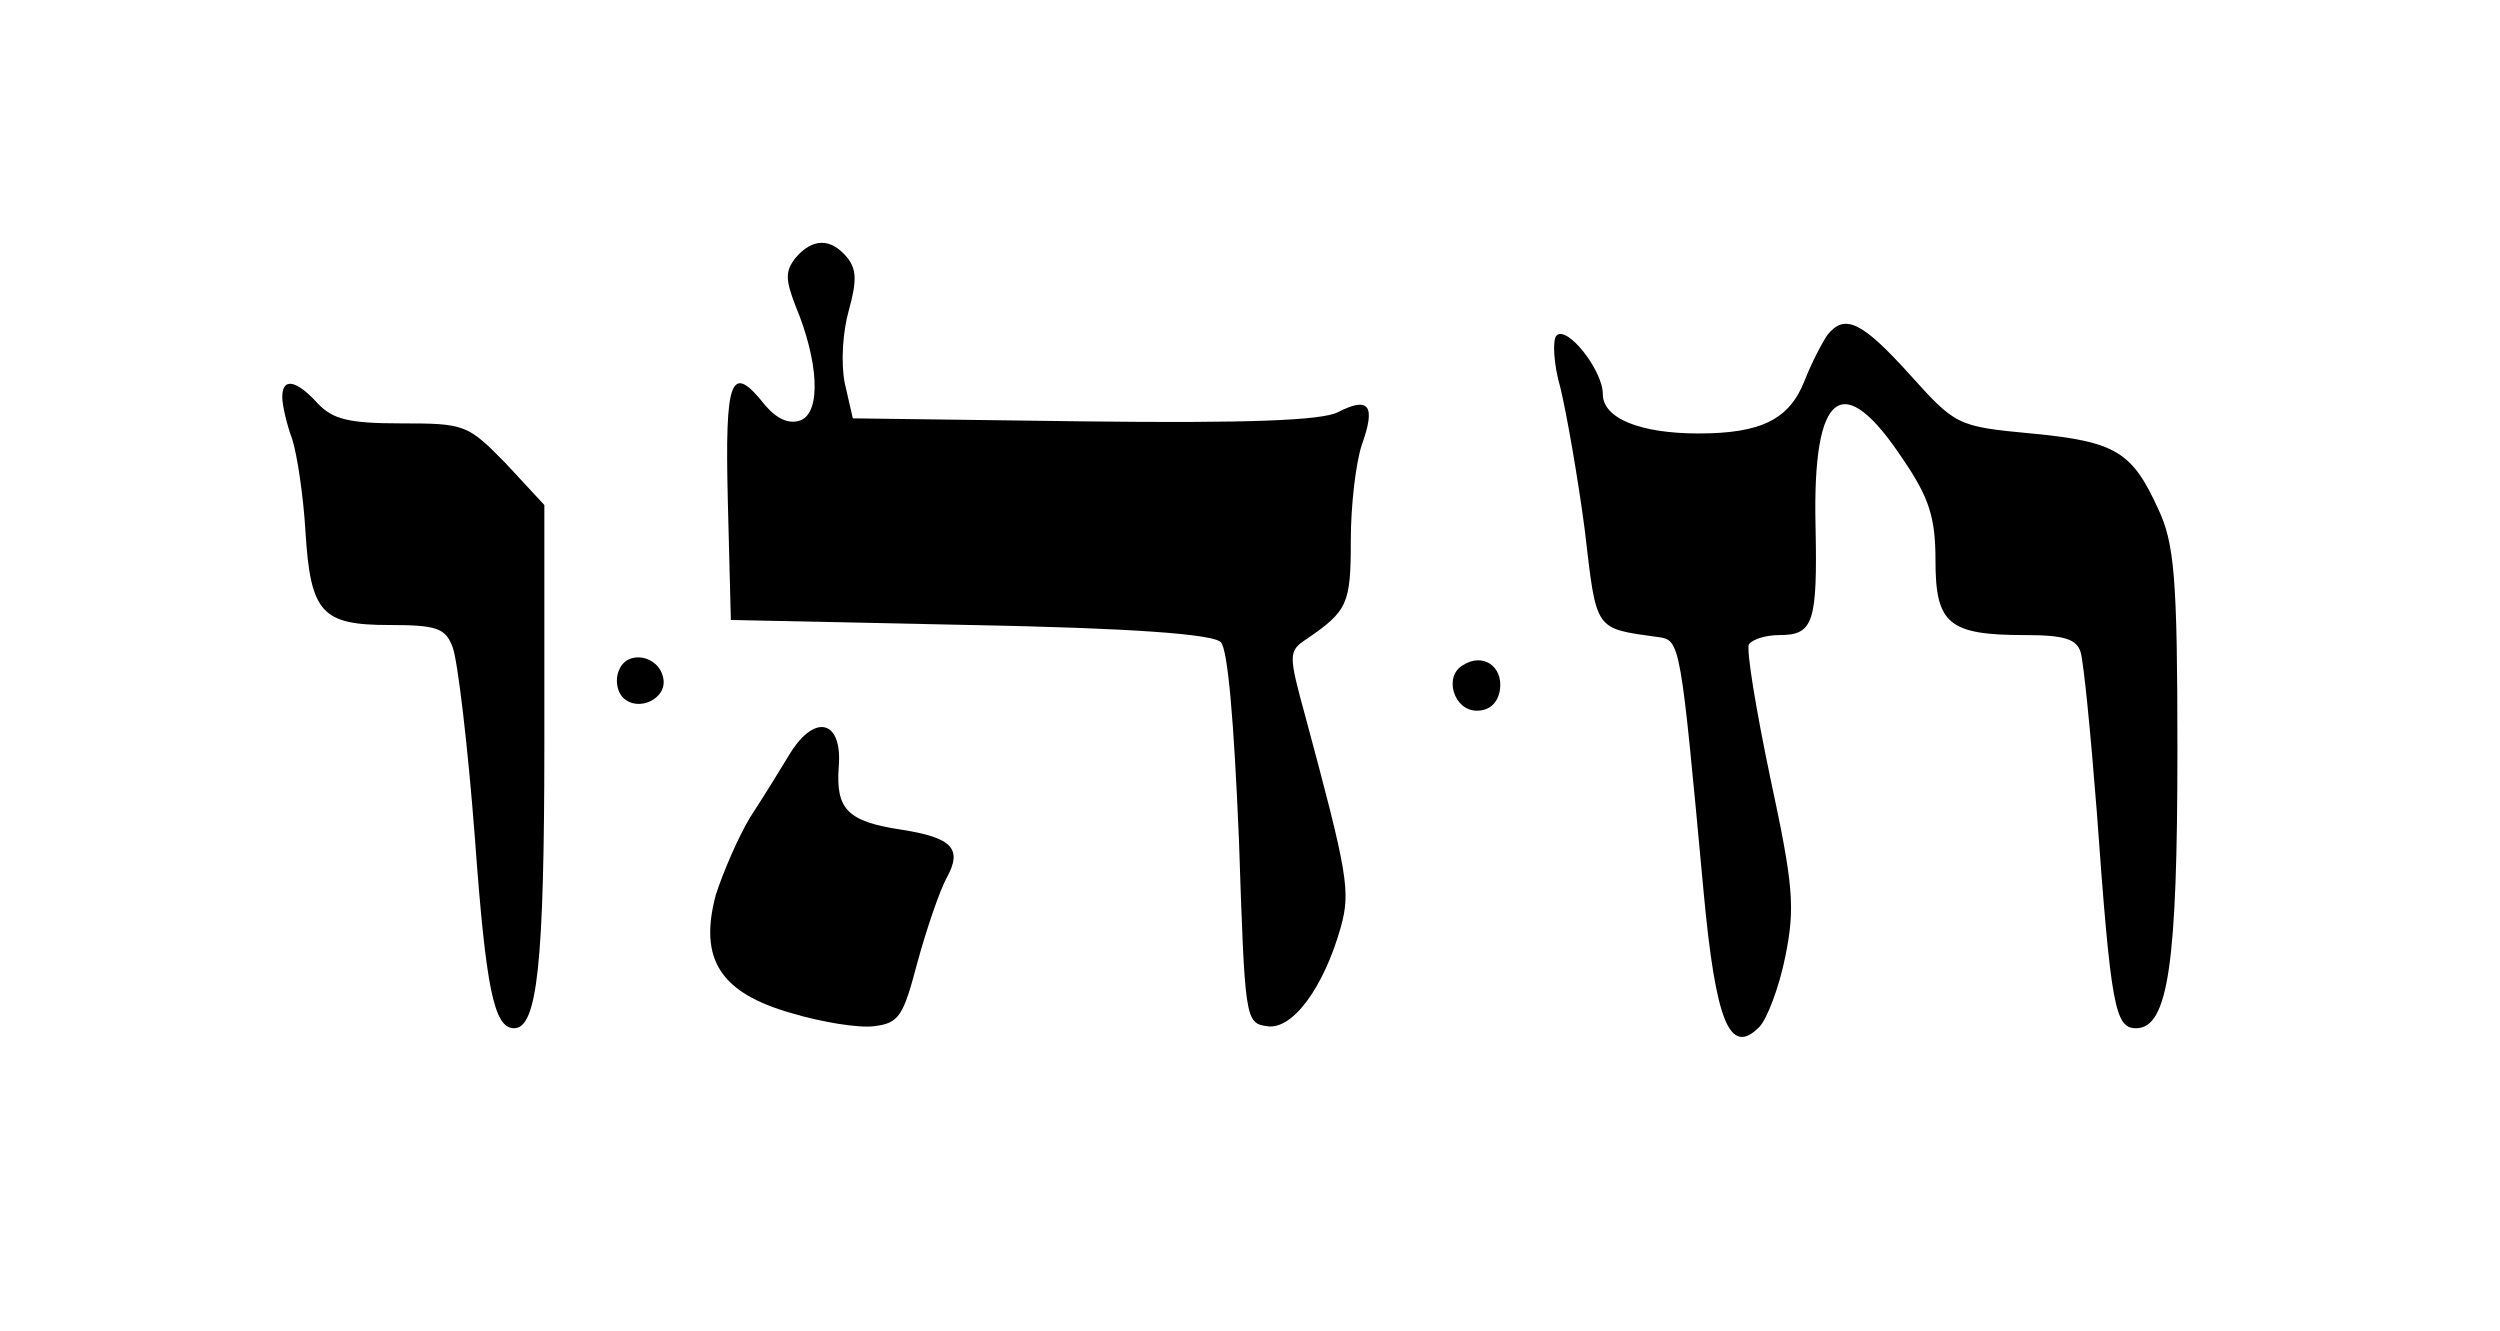
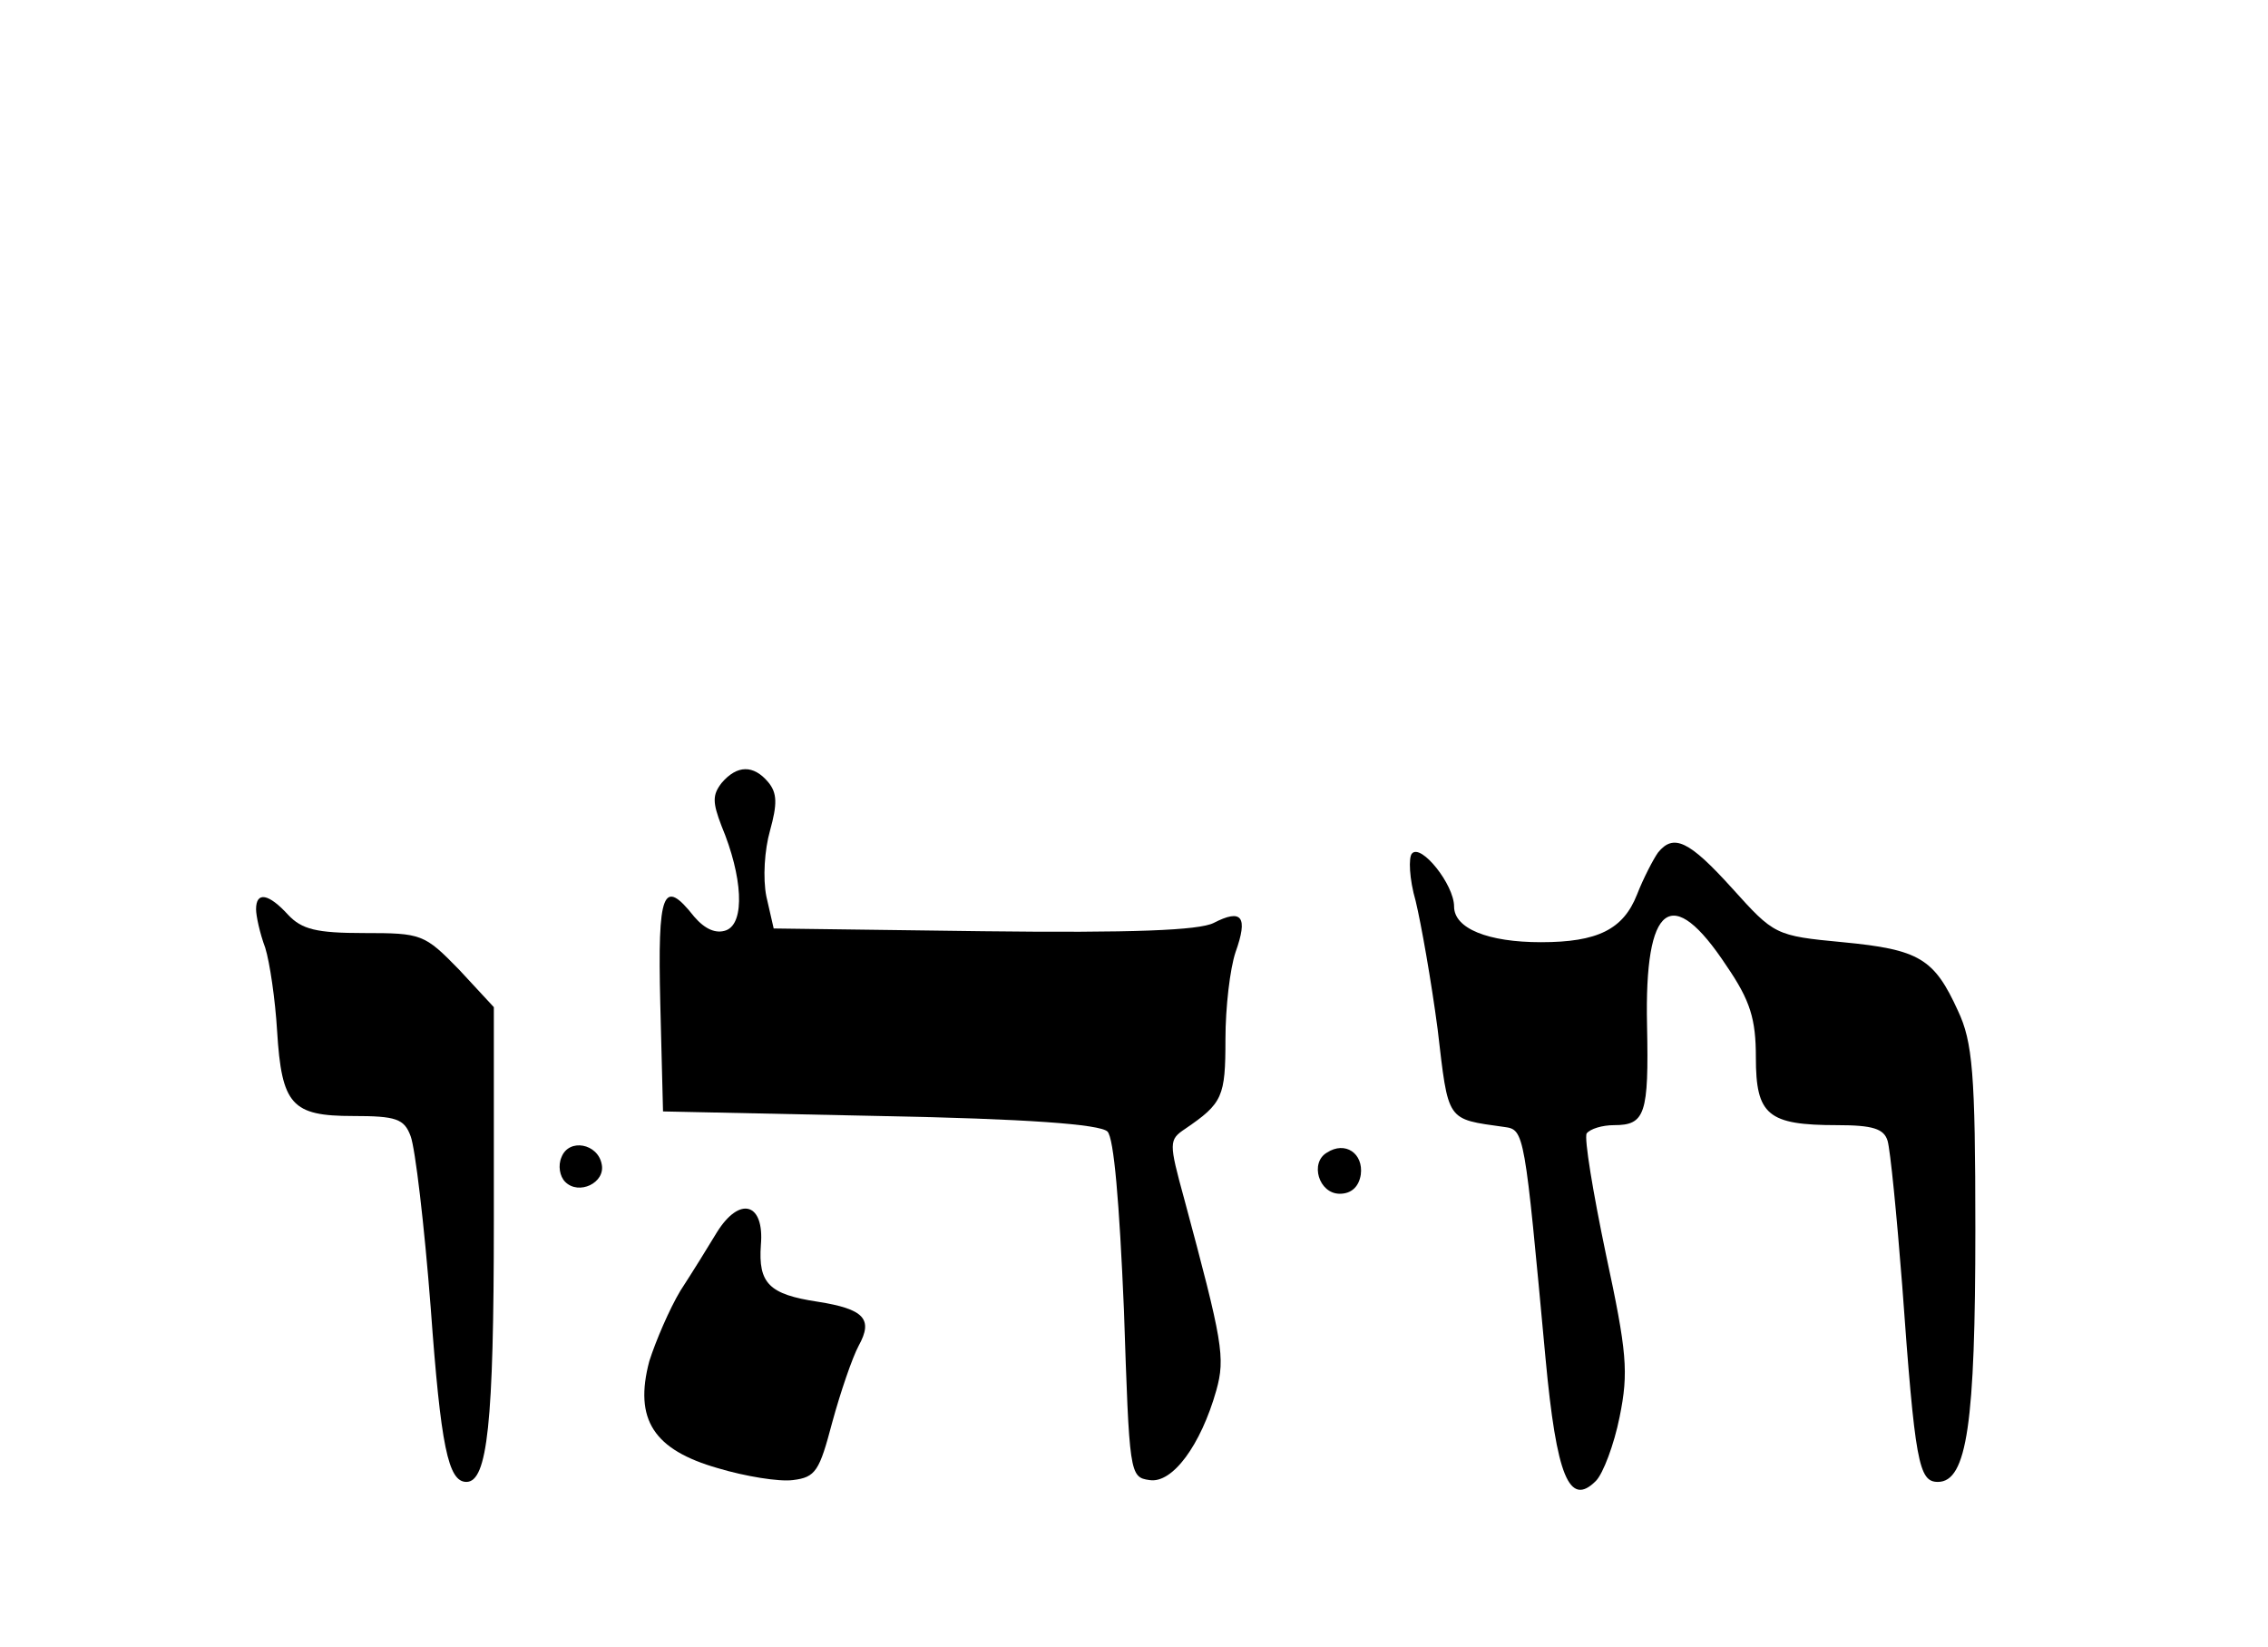
- <svg xmlns="http://www.w3.org/2000/svg" version="1.0" width="248pt" height="132pt" viewBox="0 0 248 132" preserveAspectRatio="xMidYMid meet">
+ <svg xmlns="http://www.w3.org/2000/svg" version="1.0" viewBox="0 -60 248 180" preserveAspectRatio="xMidYMid meet">
  <g transform="translate(0,132) scale(0.1,-0.1)" stroke="none">
    <path d="M789 1064 c-10 -13 -10 -21 0 -47 23 -55 26 -106 5 -114 -11 -4 -23 1 -35 15 -34 43 -40 28 -37 -95 l3 -118 237 -5 c160 -3 241 -9 249 -17 7 -7 13 -77 18 -195 6 -179 6 -183 28 -186 25 -4 56 38 73 98 10 36 7 53 -35 209 -17 62 -17 65 1 77 41 28 44 35 44 98 0 35 5 77 11 95 14 39 7 48 -24 32 -16 -8 -88 -11 -252 -9 l-229 3 -8 35 c-4 20 -2 51 4 72 8 29 8 41 -2 53 -16 19 -34 19 -51 -1z" />
    <path d="M1813 988 c-5 -7 -16 -28 -23 -46 -15 -38 -43 -52 -105 -52 -58 0 -95 15 -95 39 0 24 -36 69 -46 58 -4 -4 -3 -28 4 -52 6 -25 17 -87 24 -140 12 -102 9 -98 73 -107 22 -3 22 -5 45 -253 12 -129 26 -163 55 -134 8 8 20 40 26 70 10 49 8 71 -15 178 -14 67 -24 127 -21 132 4 5 17 9 30 9 34 0 38 12 36 109 -3 134 27 156 87 65 26 -38 32 -58 32 -100 0 -63 13 -74 89 -74 39 0 51 -4 55 -17 3 -10 10 -81 16 -158 14 -194 18 -215 39 -215 32 0 41 65 41 276 0 171 -3 205 -19 239 -26 57 -42 67 -126 75 -74 7 -75 8 -121 59 -47 52 -64 60 -81 39z" />
    <path d="M280 926 c0 -7 4 -26 10 -42 5 -16 11 -57 13 -91 5 -81 16 -93 83 -93 47 0 56 -3 63 -22 5 -13 15 -97 22 -188 11 -151 19 -190 39 -190 23 0 30 64 30 285 l0 234 -38 41 c-38 39 -41 40 -104 40 -52 0 -68 4 -83 20 -21 23 -35 26 -35 6z" />
    <path d="M614 655 c-4 -9 -2 -21 4 -27 15 -15 44 -1 40 19 -4 23 -36 29 -44 8z" />
    <path d="M1451 660 c-19 -11 -9 -45 14 -45 13 0 21 8 23 21 3 23 -17 37 -37 24z" />
    <path d="M784 573 c-9 -15 -27 -44 -40 -64 -12 -20 -27 -55 -34 -77 -17 -64 5 -97 75 -117 30 -9 67 -15 82 -13 25 3 29 10 43 63 9 33 22 71 29 84 16 29 6 40 -45 48 -53 8 -65 20 -62 62 4 46 -23 54 -48 14z" />
  </g>
</svg>
